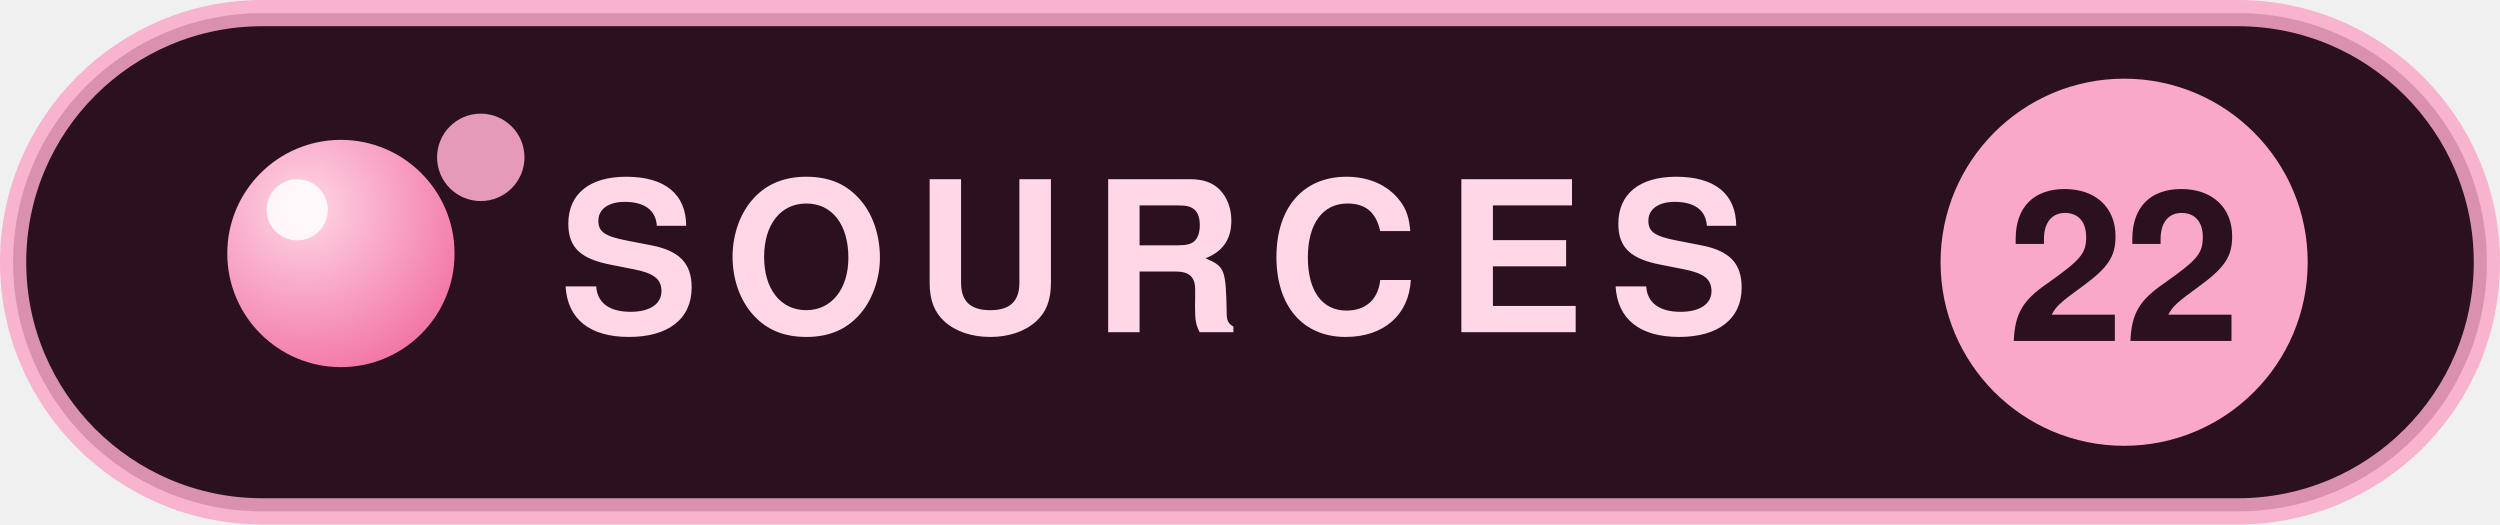
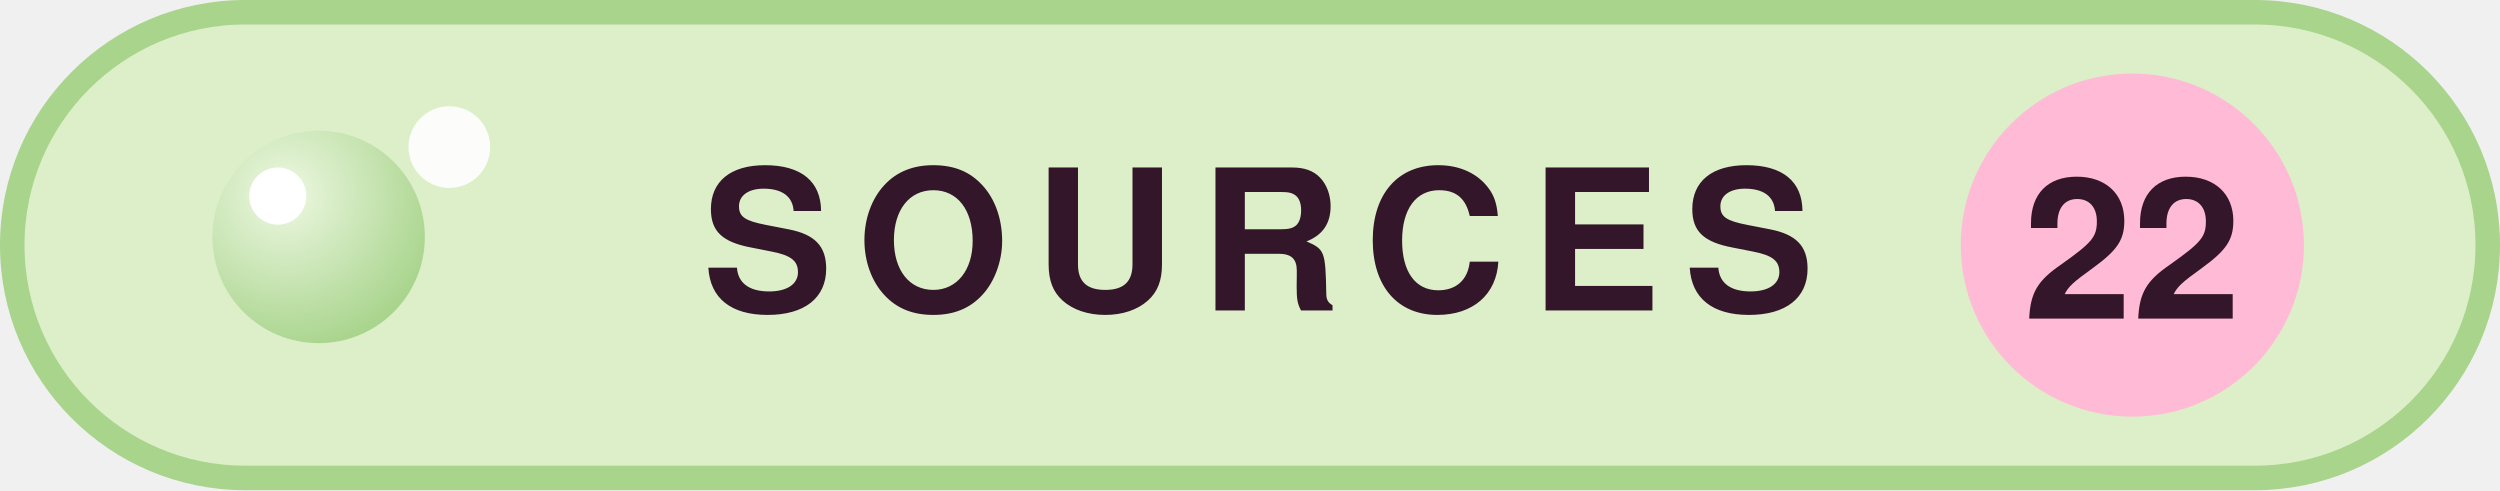
- <svg xmlns="http://www.w3.org/2000/svg" width="286" height="60" viewBox="0 0 286 60" role="img" aria-label="22 sources">
+ <svg xmlns="http://www.w3.org/2000/svg" width="306" height="60" viewBox="0 0 306 60" role="img" aria-label="22 sources">
  <defs>
    <radialGradient id="sbubble" cx="0.34" cy="0.3" r="0.75">
-       <stop offset="0" stop-color="#ffd7e6" />
-       <stop offset="1" stop-color="#f277a8" />
+       <stop offset="0" stop-color="#eef8e2" />
+       <stop offset="1" stop-color="#a8d48c" />
    </radialGradient>
  </defs>
-   <rect x="1.5" y="1.5" width="283" height="57" rx="28.5" fill="#2b1020" stroke="#f9a8c8" stroke-opacity="0.85" stroke-width="3" />
+   <rect x="1.5" y="1.5" width="303" height="57" rx="28.5" fill="#dcefc8" stroke="#a8d48c" stroke-width="3" />
  <g>
    <circle cx="39" cy="29" r="13" fill="url(#sbubble)" />
-     <circle cx="34" cy="24" r="3.5" fill="#ffffff" opacity="0.85" />
-     <circle cx="55" cy="18" r="5" fill="#f9a8c8" opacity="0.9" />
+     <circle cx="34" cy="24" r="3.5" fill="#ffffff" />
+     <circle cx="55" cy="18" r="5" fill="#ffffff" opacity="0.9" />
  </g>
-   <text x="132" y="38" text-anchor="middle" font-family="-apple-system, 'Segoe UI', Helvetica, Arial, sans-serif" font-size="24" font-weight="700" letter-spacing="3" fill="#ffd7e6">SOURCES</text>
-   <circle cx="243" cy="30" r="21" fill="#f9a8c8" />
-   <text x="243" y="39" text-anchor="middle" font-family="-apple-system, 'Segoe UI', Helvetica, Arial, sans-serif" font-size="24" font-weight="800" fill="#2b1020">22</text>
+   <text x="154" y="38" text-anchor="middle" font-family="-apple-system, 'Segoe UI', Helvetica, Arial, sans-serif" font-size="24" font-weight="700" letter-spacing="3" fill="#33162a">SOURCES</text>
+   <circle cx="261" cy="30" r="21" fill="#ffbbd5" />
+   <text x="261" y="39" text-anchor="middle" font-family="-apple-system, 'Segoe UI', Helvetica, Arial, sans-serif" font-size="24" font-weight="800" fill="#33162a">22</text>
</svg>
